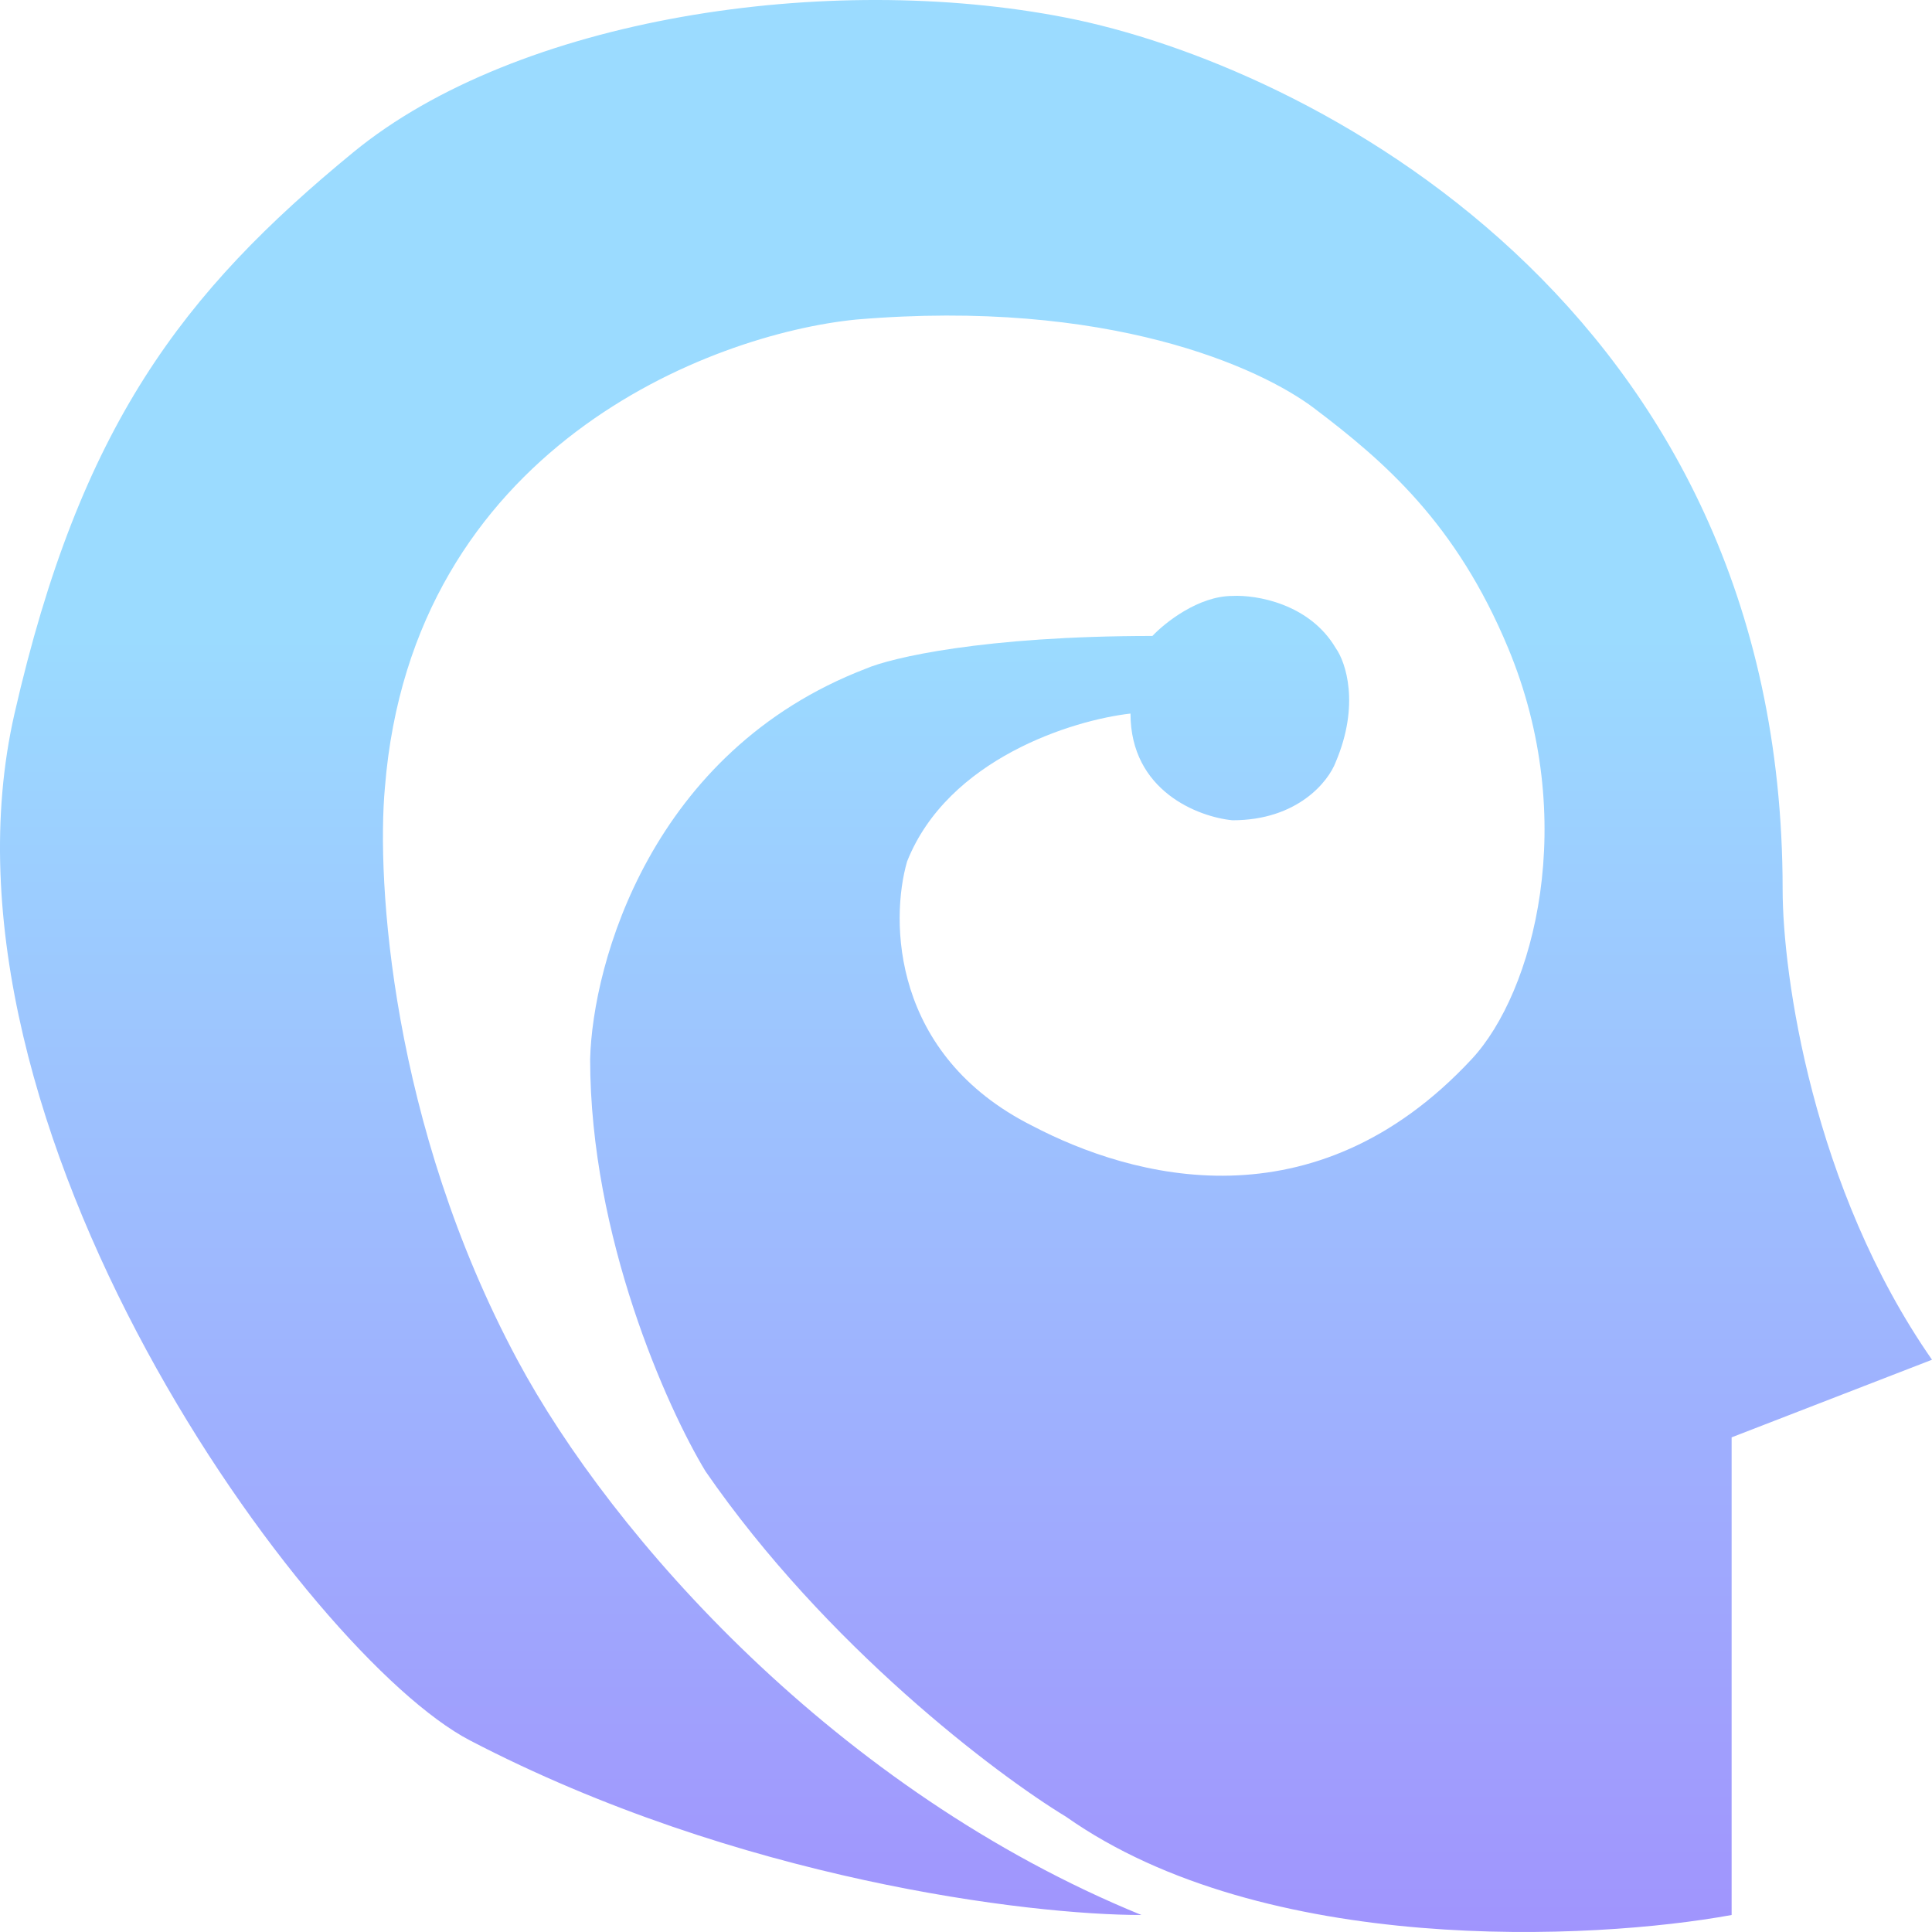
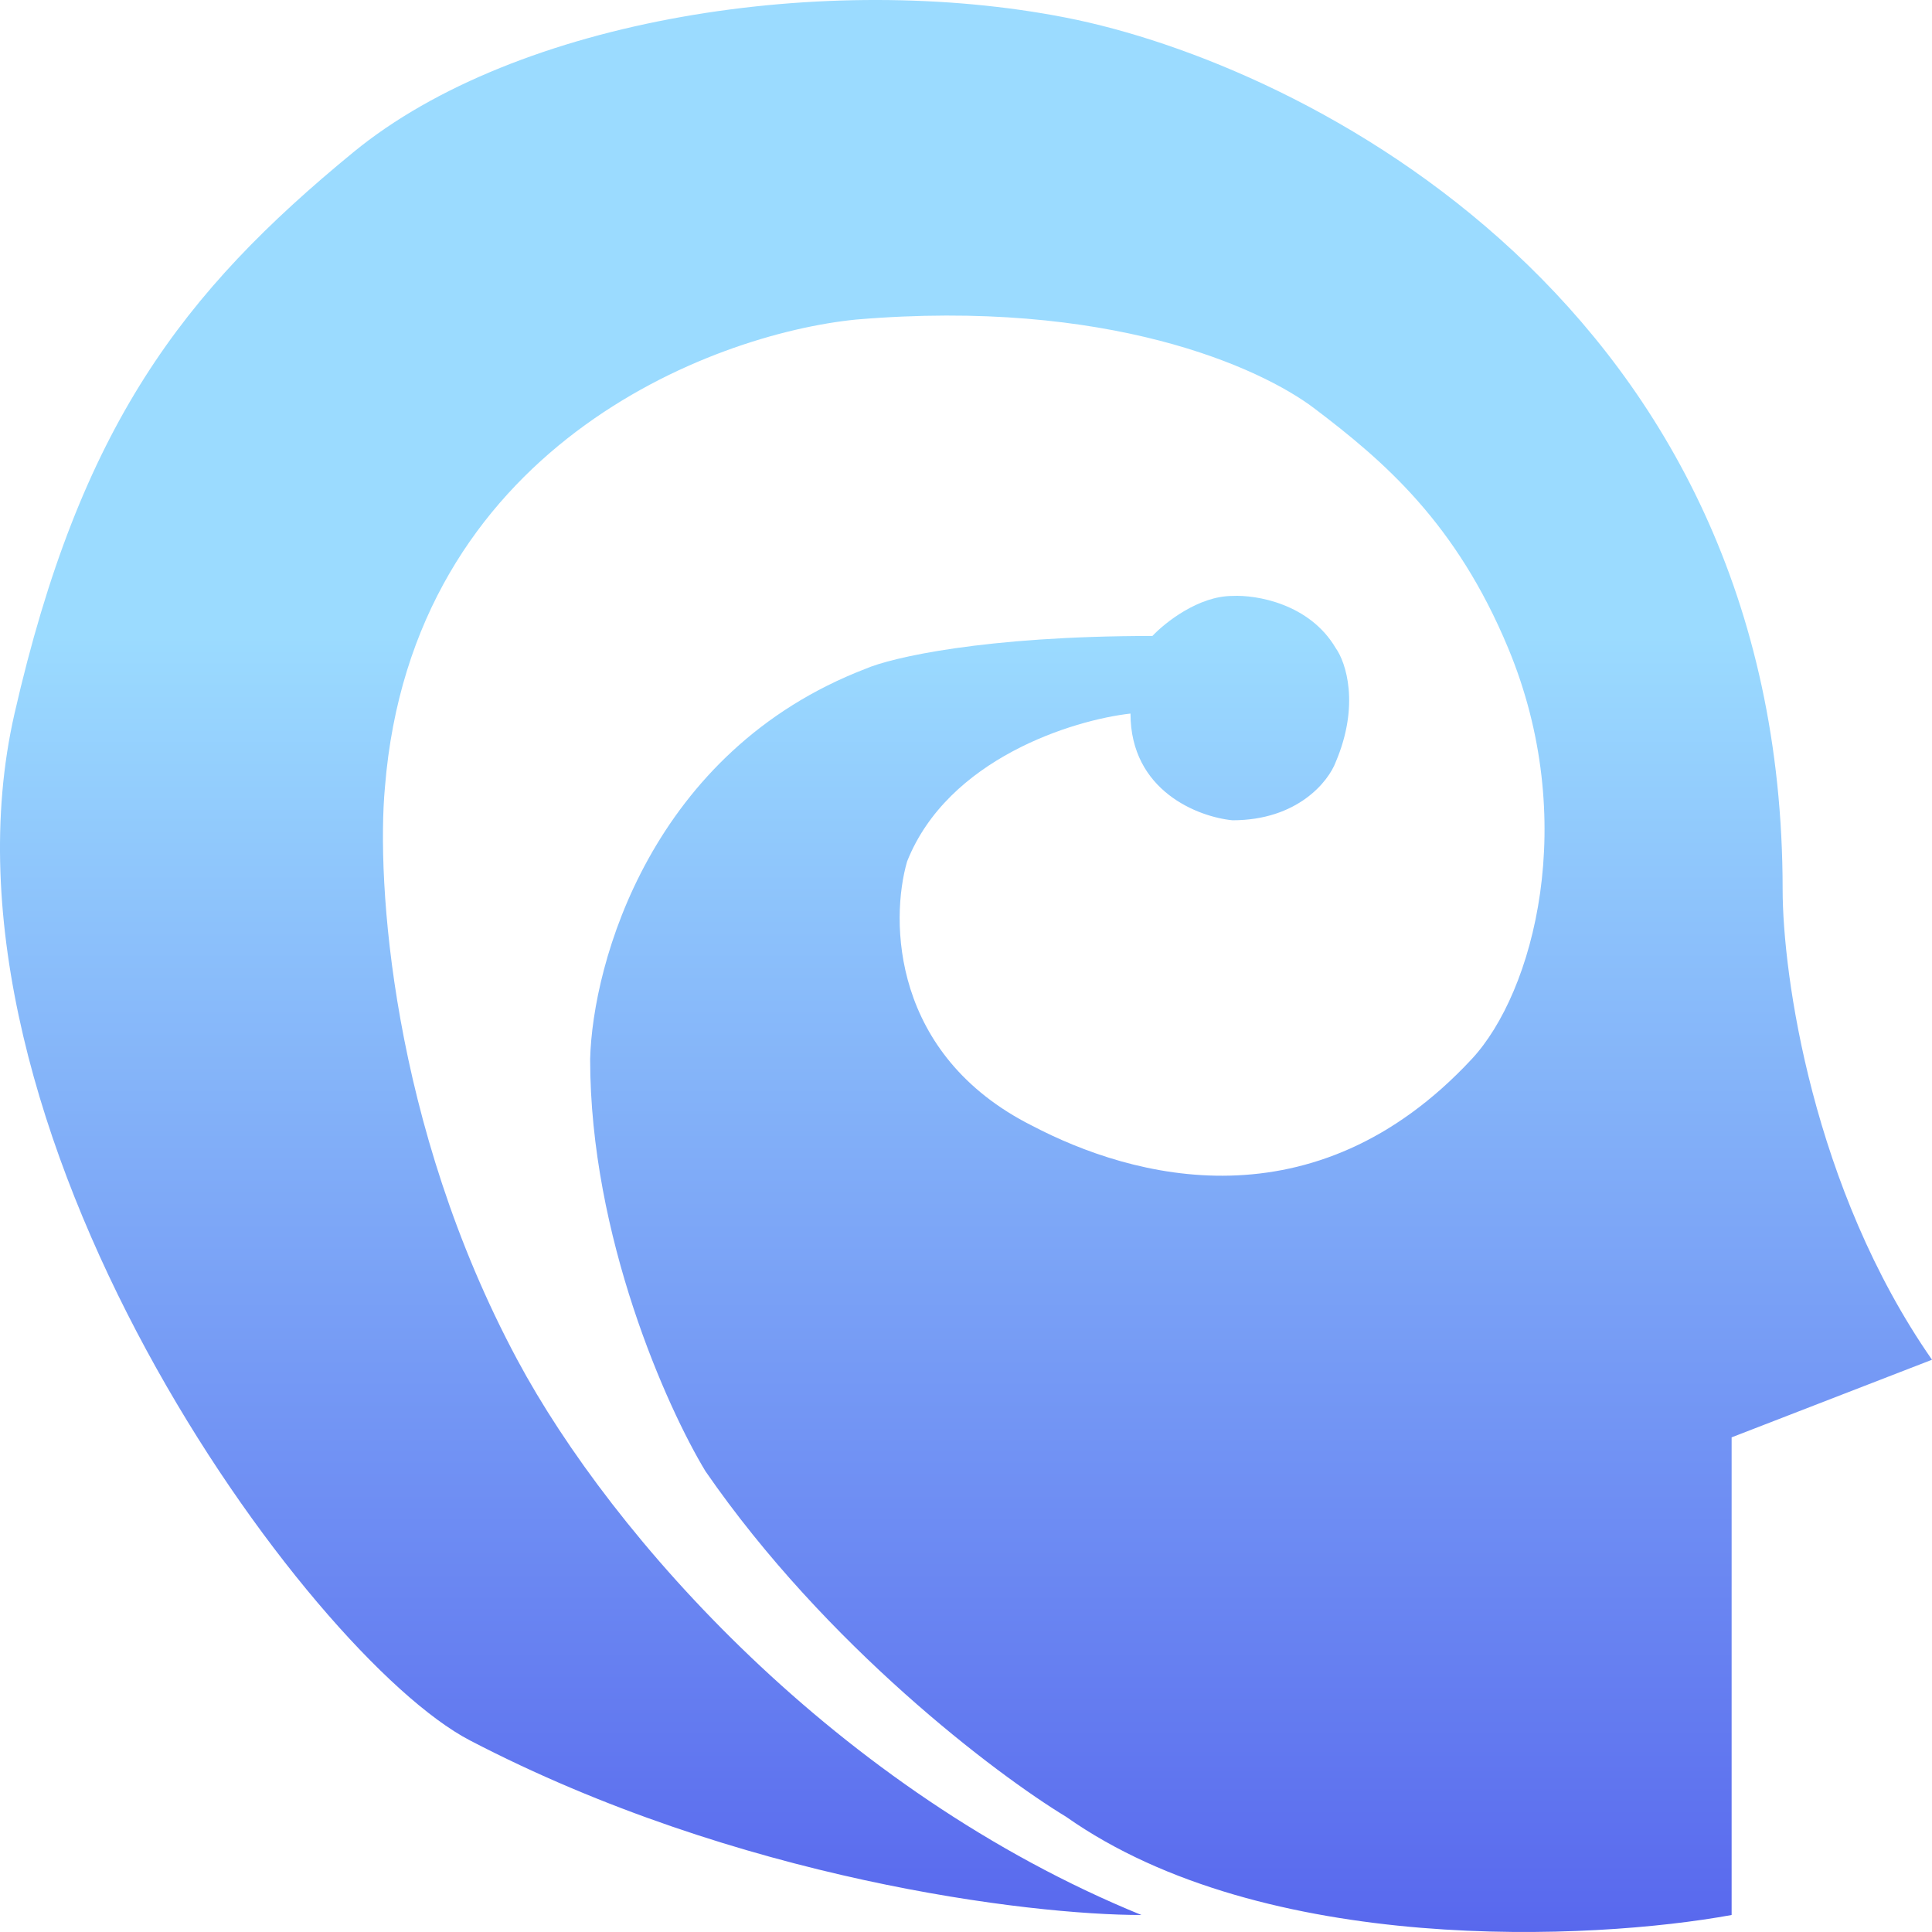
<svg xmlns="http://www.w3.org/2000/svg" width="35" height="35" viewBox="0 0 35 35" fill="none">
  <path id="Vector 7" d="M31.37 26.039V34.692C28.848 35.153 22.905 35.443 19.314 32.913C18.046 32.144 14.963 29.816 12.781 26.654C12.084 25.504 10.691 22.402 10.691 19.186C10.735 17.451 11.795 13.608 15.685 12.114C16.139 11.917 17.814 11.521 20.877 11.521C21.104 11.28 21.712 10.796 22.328 10.796C22.754 10.774 23.723 10.933 24.198 11.741C24.382 11.997 24.638 12.769 24.198 13.805C24.066 14.157 23.508 14.86 22.328 14.86C21.712 14.801 20.48 14.332 20.48 12.927C19.439 13.044 17.172 13.744 16.433 15.606C16.125 16.668 16.147 19.112 18.699 20.394C20.503 21.339 23.802 22.261 26.662 19.186C27.786 17.978 28.62 14.86 27.322 11.741C26.381 9.479 25.078 8.357 23.802 7.392C22.834 6.661 20.084 5.402 15.509 5.789C12.869 6.053 7.466 8.117 6.973 14.267C6.819 15.943 7.083 20.363 9.371 24.633C11.089 27.84 15.17 32.443 20.678 34.692C18.647 34.692 13.37 34.059 8.513 31.529C5.587 30.005 -1.442 20.394 0.263 12.927C1.453 7.719 3.308 5.297 6.401 2.758C9.371 0.32 14.988 -0.529 19.314 0.32C23.641 1.169 32.294 5.517 32.294 16.111C32.294 17.656 32.835 21.523 35 24.633L31.37 26.039Z" fill="url(#paint0_linear_0_42)" />
  <defs>
    <linearGradient id="paint0_linear_0_42" x1="17" y1="11.5" x2="17" y2="46" gradientUnits="userSpaceOnUse">
      <stop stop-color="#9BDBFF" />
-       <stop offset="1" stop-color="#A373FC" />
+       <stop offset="1" stop-color="#3932E5" />
    </linearGradient>
  </defs>
</svg>
